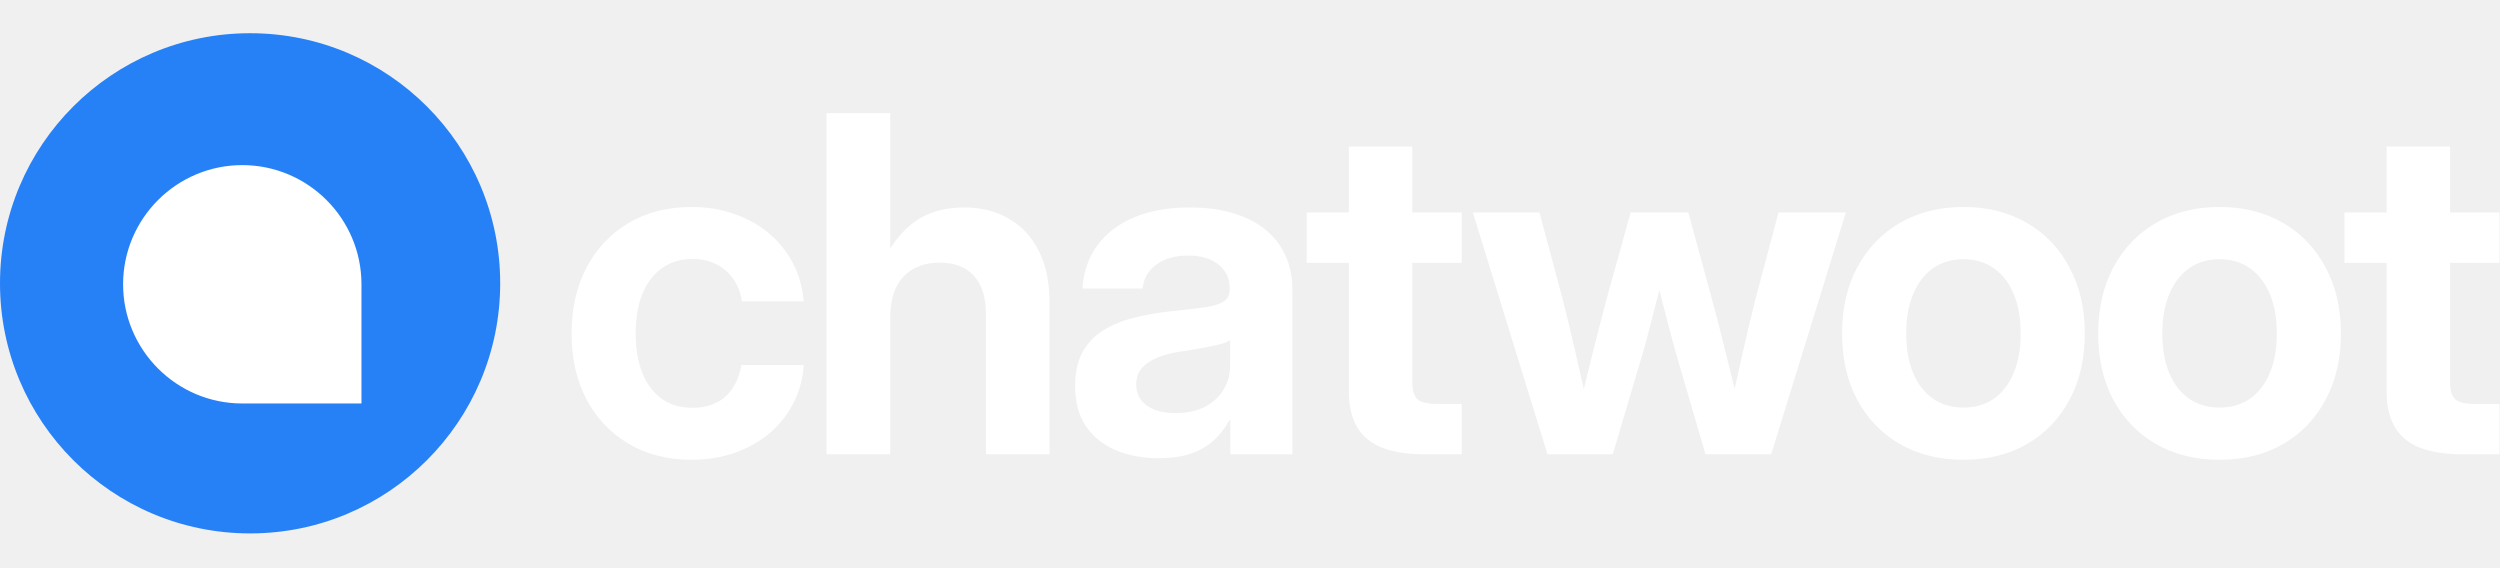
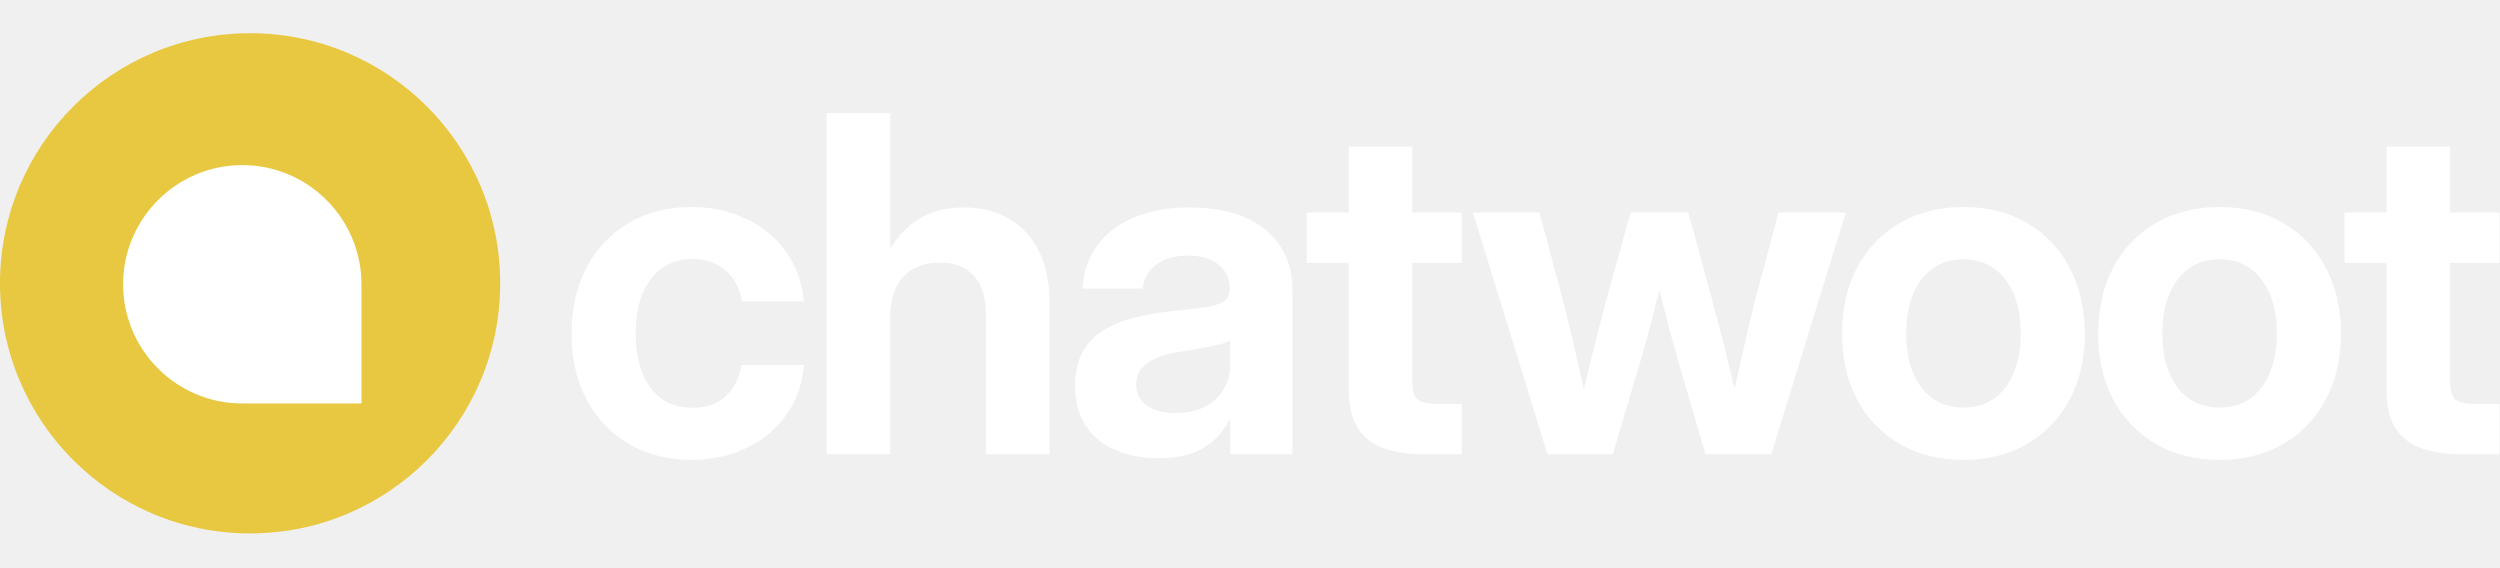
<svg xmlns="http://www.w3.org/2000/svg" width="2559" height="581" viewBox="0 0 2559 581" fill="none">
-   <path d="M256 546C397.385 546 512 431.385 512 290C512 148.615 397.385 34 256 34C114.615 34 0 148.615 0 290C0 431.385 114.615 546 256 546Z" fill="#2781F6" />
+   <path d="M256 546C397.385 546 512 431.385 512 290C512 148.615 397.385 34 256 34C114.615 34 0 148.615 0 290C0 431.385 114.615 546 256 546Z" fill="#E8C840" />
  <path d="M367 410H247.99C182.388 410 129 356.608 129 290.989C129 225.392 182.388 172 247.992 172C313.612 172 367 225.392 367 290.989V410Z" fill="white" stroke="white" stroke-width="6" />
  <path d="M707.875 470.625C683.5 470.625 662.016 465.156 643.422 454.219C624.984 443.281 610.609 428.125 600.297 408.75C590.141 389.375 585.062 366.953 585.062 341.484C585.062 316.016 590.141 293.516 600.297 273.984C610.609 254.453 624.984 239.219 643.422 228.281C662.016 217.344 683.5 211.875 707.875 211.875C723.812 211.875 738.5 214.297 751.938 219.141C765.531 223.828 777.328 230.469 787.328 239.062C797.484 247.656 805.609 257.812 811.703 269.531C817.797 281.25 821.469 294.219 822.719 308.438H759.438C758.5 301.875 756.625 296.016 753.812 290.859C751.156 285.547 747.641 281.016 743.266 277.266C739.047 273.359 734.047 270.391 728.266 268.359C722.641 266.172 716.156 265.078 708.812 265.078C696.781 265.078 686.391 268.203 677.641 274.453C668.891 280.703 662.172 289.531 657.484 300.938C652.953 312.344 650.688 325.859 650.688 341.484C650.688 356.953 652.953 370.391 657.484 381.797C662.172 393.203 668.812 402.031 677.406 408.281C686.156 414.375 696.625 417.422 708.812 417.422C716.156 417.422 722.641 416.406 728.266 414.375C733.891 412.344 738.734 409.453 742.797 405.703C747.016 401.797 750.453 397.188 753.109 391.875C755.766 386.406 757.719 380.312 758.969 373.594H822.719C821.781 387.656 818.266 400.625 812.172 412.5C806.234 424.219 798.188 434.453 788.031 443.203C777.875 451.797 766 458.516 752.406 463.359C738.812 468.203 723.969 470.625 707.875 470.625ZM911.209 326.484V465H846.053V115.781H911.209V281.25H898.319C906.288 259.375 917.459 242.422 931.834 230.391C946.366 218.359 964.725 212.344 986.913 212.344C1004.41 212.344 1019.65 216.172 1032.62 223.828C1045.74 231.328 1055.98 242.344 1063.32 256.875C1070.66 271.406 1074.33 289.141 1074.33 310.078V465H1009.18V321.562C1009.18 304.219 1005.04 291.094 996.756 282.188C988.631 273.281 977.069 268.828 962.069 268.828C952.069 268.828 943.241 270.859 935.584 274.922C927.928 278.984 921.913 285.234 917.538 293.672C913.319 302.109 911.209 313.047 911.209 326.484ZM1185.79 468.984C1169.39 468.984 1154.78 466.25 1141.97 460.781C1129.15 455.312 1119 447.109 1111.5 436.172C1104.15 425.234 1100.48 411.562 1100.48 395.156C1100.48 381.094 1103.06 369.453 1108.22 360.234C1113.53 350.859 1120.64 343.438 1129.54 337.969C1138.61 332.344 1149 328.125 1160.72 325.312C1172.43 322.344 1184.62 320.156 1197.28 318.75C1212.59 317.188 1224.7 315.781 1233.61 314.531C1242.51 313.125 1248.92 311.094 1252.83 308.438C1256.73 305.781 1258.68 301.719 1258.68 296.25V294.609C1258.68 288.047 1256.97 282.344 1253.53 277.5C1250.09 272.5 1245.25 268.594 1239 265.781C1232.75 262.969 1225.17 261.562 1216.26 261.562C1207.36 261.562 1199.47 262.969 1192.59 265.781C1185.87 268.594 1180.48 272.578 1176.42 277.734C1172.51 282.734 1170.25 288.594 1169.62 295.312H1107.98C1109.08 278.438 1114.08 263.828 1122.98 251.484C1132.04 239.141 1144.54 229.531 1160.48 222.656C1176.58 215.781 1195.72 212.344 1217.9 212.344C1234.47 212.344 1249.23 214.297 1262.2 218.203C1275.33 222.109 1286.34 227.734 1295.25 235.078C1304.31 242.422 1311.18 251.328 1315.87 261.797C1320.56 272.109 1322.9 283.75 1322.9 296.719V465H1259.39V430.078H1258.45C1254.23 437.891 1248.92 444.766 1242.51 450.703C1236.26 456.484 1228.45 461.016 1219.08 464.297C1209.86 467.422 1198.76 468.984 1185.79 468.984ZM1203.14 422.812C1214.86 422.812 1224.86 420.703 1233.14 416.484C1241.58 412.109 1247.98 406.25 1252.36 398.906C1256.89 391.562 1259.15 383.281 1259.15 374.062V348.281C1257.12 349.531 1254.39 350.703 1250.95 351.797C1247.67 352.734 1243.68 353.672 1239 354.609C1234.47 355.547 1229.47 356.484 1224 357.422C1218.68 358.359 1213.14 359.219 1207.36 360C1199.23 361.25 1191.81 363.203 1185.09 365.859C1178.37 368.516 1172.98 372.109 1168.92 376.641C1165.01 381.016 1163.06 386.719 1163.06 393.75C1163.06 399.688 1164.7 404.922 1167.98 409.453C1171.42 413.828 1176.11 417.188 1182.04 419.531C1187.98 421.719 1195.01 422.812 1203.14 422.812ZM1496.24 217.5V269.062H1337.57V217.5H1496.24ZM1380.69 150H1445.61V390.703C1445.61 399.297 1447.33 405.234 1450.77 408.516C1454.21 411.797 1460.69 413.438 1470.22 413.438C1474.13 413.438 1478.66 413.438 1483.82 413.438C1489.13 413.438 1493.27 413.438 1496.24 413.438V465C1492.02 465 1486.32 465 1479.13 465C1472.1 465 1464.99 465 1457.8 465C1431.39 465 1411.94 459.766 1399.44 449.297C1386.94 438.828 1380.69 422.656 1380.69 400.781V150ZM1584.03 465L1507.62 217.5H1575.82L1599.73 307.031C1604.26 324.688 1608.63 342.891 1612.85 361.641C1617.07 380.391 1621.29 398.828 1625.51 416.953H1616.6C1621.13 398.828 1625.67 380.391 1630.2 361.641C1634.88 342.891 1639.57 324.688 1644.26 307.031L1669.1 217.5H1728.17L1752.54 307.031C1757.38 324.688 1762.07 342.891 1766.6 361.641C1771.13 380.391 1775.67 398.828 1780.2 416.953H1771.06C1775.43 398.828 1779.65 380.391 1783.71 361.641C1787.93 342.891 1792.23 324.688 1796.6 307.031L1820.51 217.5H1889.42L1813.01 465H1745.74L1716.45 364.688C1713.63 354.844 1710.9 344.844 1708.24 334.688C1705.59 324.375 1702.93 314.062 1700.28 303.75C1697.78 293.281 1695.12 282.969 1692.31 272.812H1704.96C1702.31 282.969 1699.57 293.281 1696.76 303.75C1694.1 314.062 1691.45 324.375 1688.79 334.688C1686.29 344.844 1683.56 354.844 1680.59 364.688L1650.82 465H1584.03ZM2009.78 470.625C1985.09 470.625 1963.38 465.234 1944.62 454.453C1926.03 443.672 1911.5 428.594 1901.03 409.219C1890.72 389.844 1885.56 367.266 1885.56 341.484C1885.56 315.703 1890.72 293.125 1901.03 273.75C1911.5 254.219 1926.03 239.062 1944.62 228.281C1963.38 217.344 1985.09 211.875 2009.78 211.875C2034.62 211.875 2056.34 217.344 2074.94 228.281C2093.53 239.062 2107.98 254.219 2118.3 273.75C2128.77 293.125 2134 315.703 2134 341.484C2134 367.266 2128.77 389.844 2118.3 409.219C2107.98 428.594 2093.53 443.672 2074.94 454.453C2056.34 465.234 2034.62 470.625 2009.78 470.625ZM2009.78 417.188C2021.66 417.188 2031.97 414.219 2040.72 408.281C2049.47 402.188 2056.27 393.438 2061.11 382.031C2065.95 370.625 2068.38 357.109 2068.38 341.484C2068.38 325.547 2065.95 311.953 2061.11 300.703C2056.27 289.297 2049.47 280.547 2040.72 274.453C2031.97 268.359 2021.66 265.312 2009.78 265.312C1998.06 265.312 1987.75 268.359 1978.84 274.453C1970.09 280.547 1963.3 289.297 1958.45 300.703C1953.61 311.953 1951.19 325.547 1951.19 341.484C1951.19 357.266 1953.61 370.859 1958.45 382.266C1963.3 393.516 1970.09 402.188 1978.84 408.281C1987.75 414.219 1998.06 417.188 2009.78 417.188ZM2271.94 470.625C2247.26 470.625 2225.54 465.234 2206.79 454.453C2188.19 443.672 2173.66 428.594 2163.19 409.219C2152.88 389.844 2147.72 367.266 2147.72 341.484C2147.72 315.703 2152.88 293.125 2163.19 273.75C2173.66 254.219 2188.19 239.062 2206.79 228.281C2225.54 217.344 2247.26 211.875 2271.94 211.875C2296.79 211.875 2318.51 217.344 2337.1 228.281C2355.69 239.062 2370.15 254.219 2380.46 273.75C2390.93 293.125 2396.16 315.703 2396.16 341.484C2396.16 367.266 2390.93 389.844 2380.46 409.219C2370.15 428.594 2355.69 443.672 2337.1 454.453C2318.51 465.234 2296.79 470.625 2271.94 470.625ZM2271.94 417.188C2283.82 417.188 2294.13 414.219 2302.88 408.281C2311.63 402.188 2318.43 393.438 2323.27 382.031C2328.12 370.625 2330.54 357.109 2330.54 341.484C2330.54 325.547 2328.12 311.953 2323.27 300.703C2318.43 289.297 2311.63 280.547 2302.88 274.453C2294.13 268.359 2283.82 265.312 2271.94 265.312C2260.22 265.312 2249.91 268.359 2241.01 274.453C2232.26 280.547 2225.46 289.297 2220.62 300.703C2215.77 311.953 2213.35 325.547 2213.35 341.484C2213.35 357.266 2215.77 370.859 2220.62 382.266C2225.46 393.516 2232.26 402.188 2241.01 408.281C2249.91 414.219 2260.22 417.188 2271.94 417.188ZM2558.48 217.5V269.062H2399.81V217.5H2558.48ZM2442.93 150H2507.86V390.703C2507.86 399.297 2509.57 405.234 2513.01 408.516C2516.45 411.797 2522.93 413.438 2532.47 413.438C2536.37 413.438 2540.9 413.438 2546.06 413.438C2551.37 413.438 2555.51 413.438 2558.48 413.438V465C2554.26 465 2548.56 465 2541.37 465C2534.34 465 2527.23 465 2520.04 465C2493.64 465 2474.18 459.766 2461.68 449.297C2449.18 438.828 2442.93 422.656 2442.93 400.781V150Z" fill="white" />
</svg>
